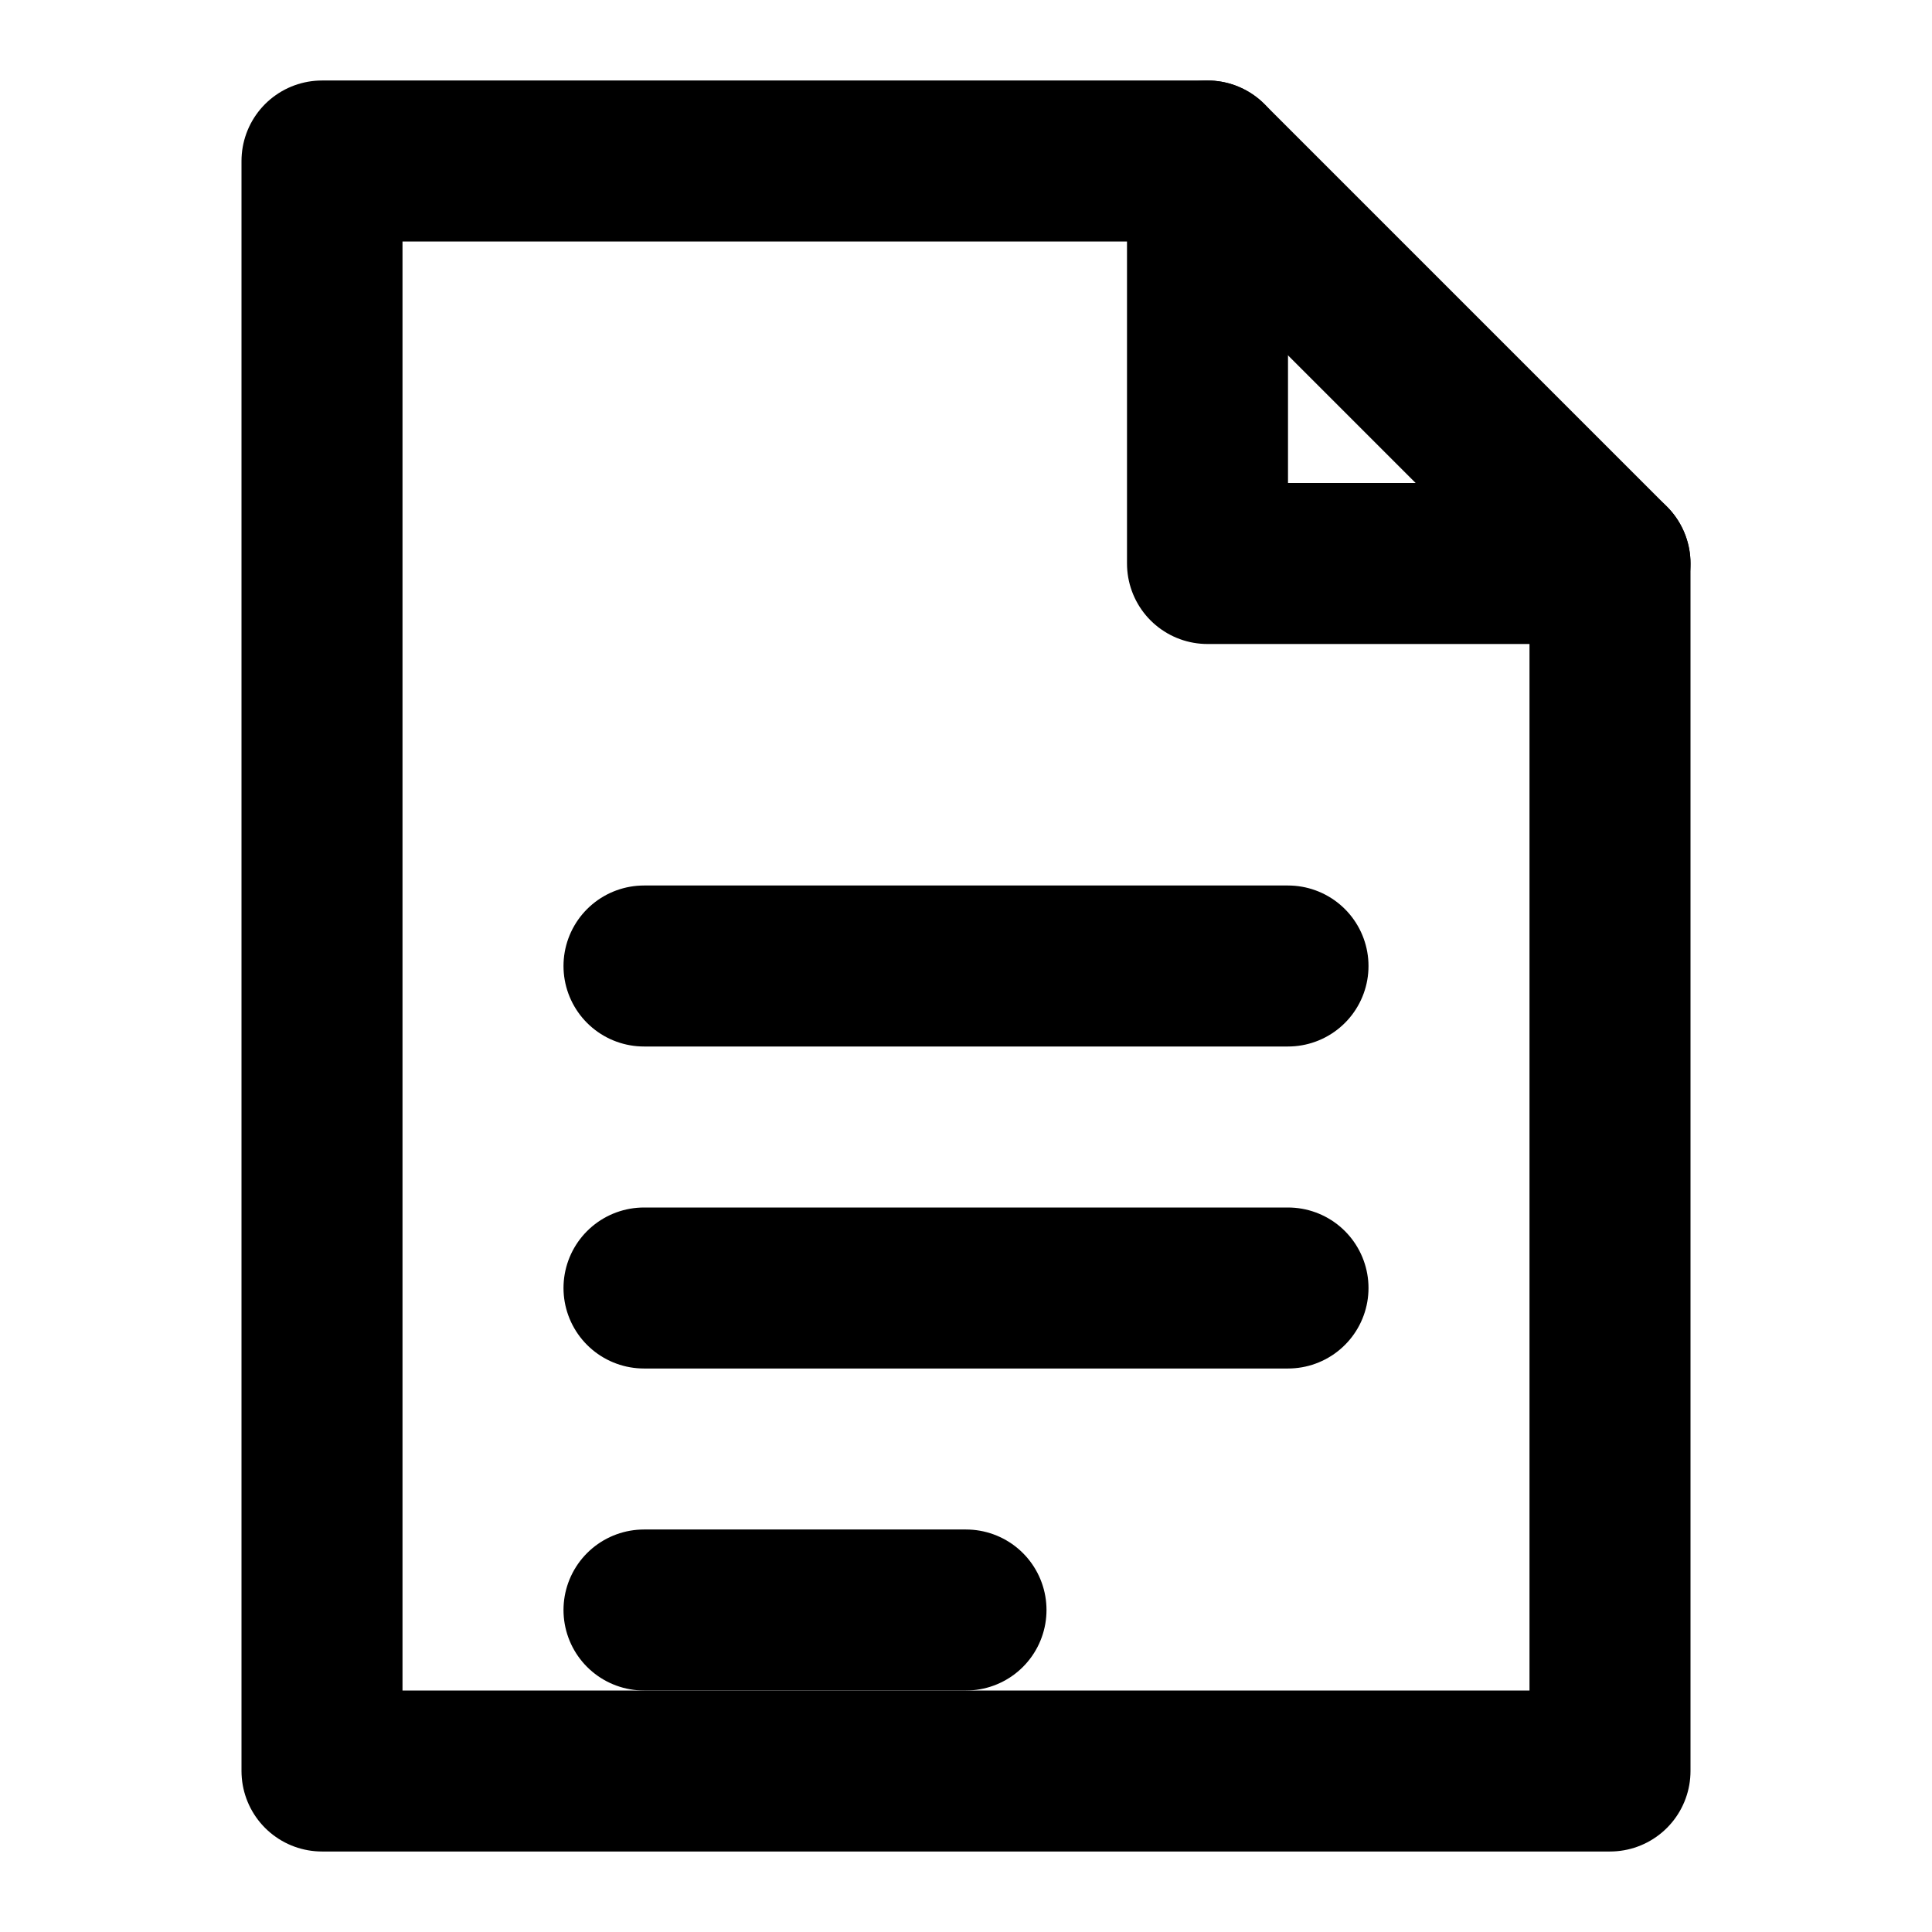
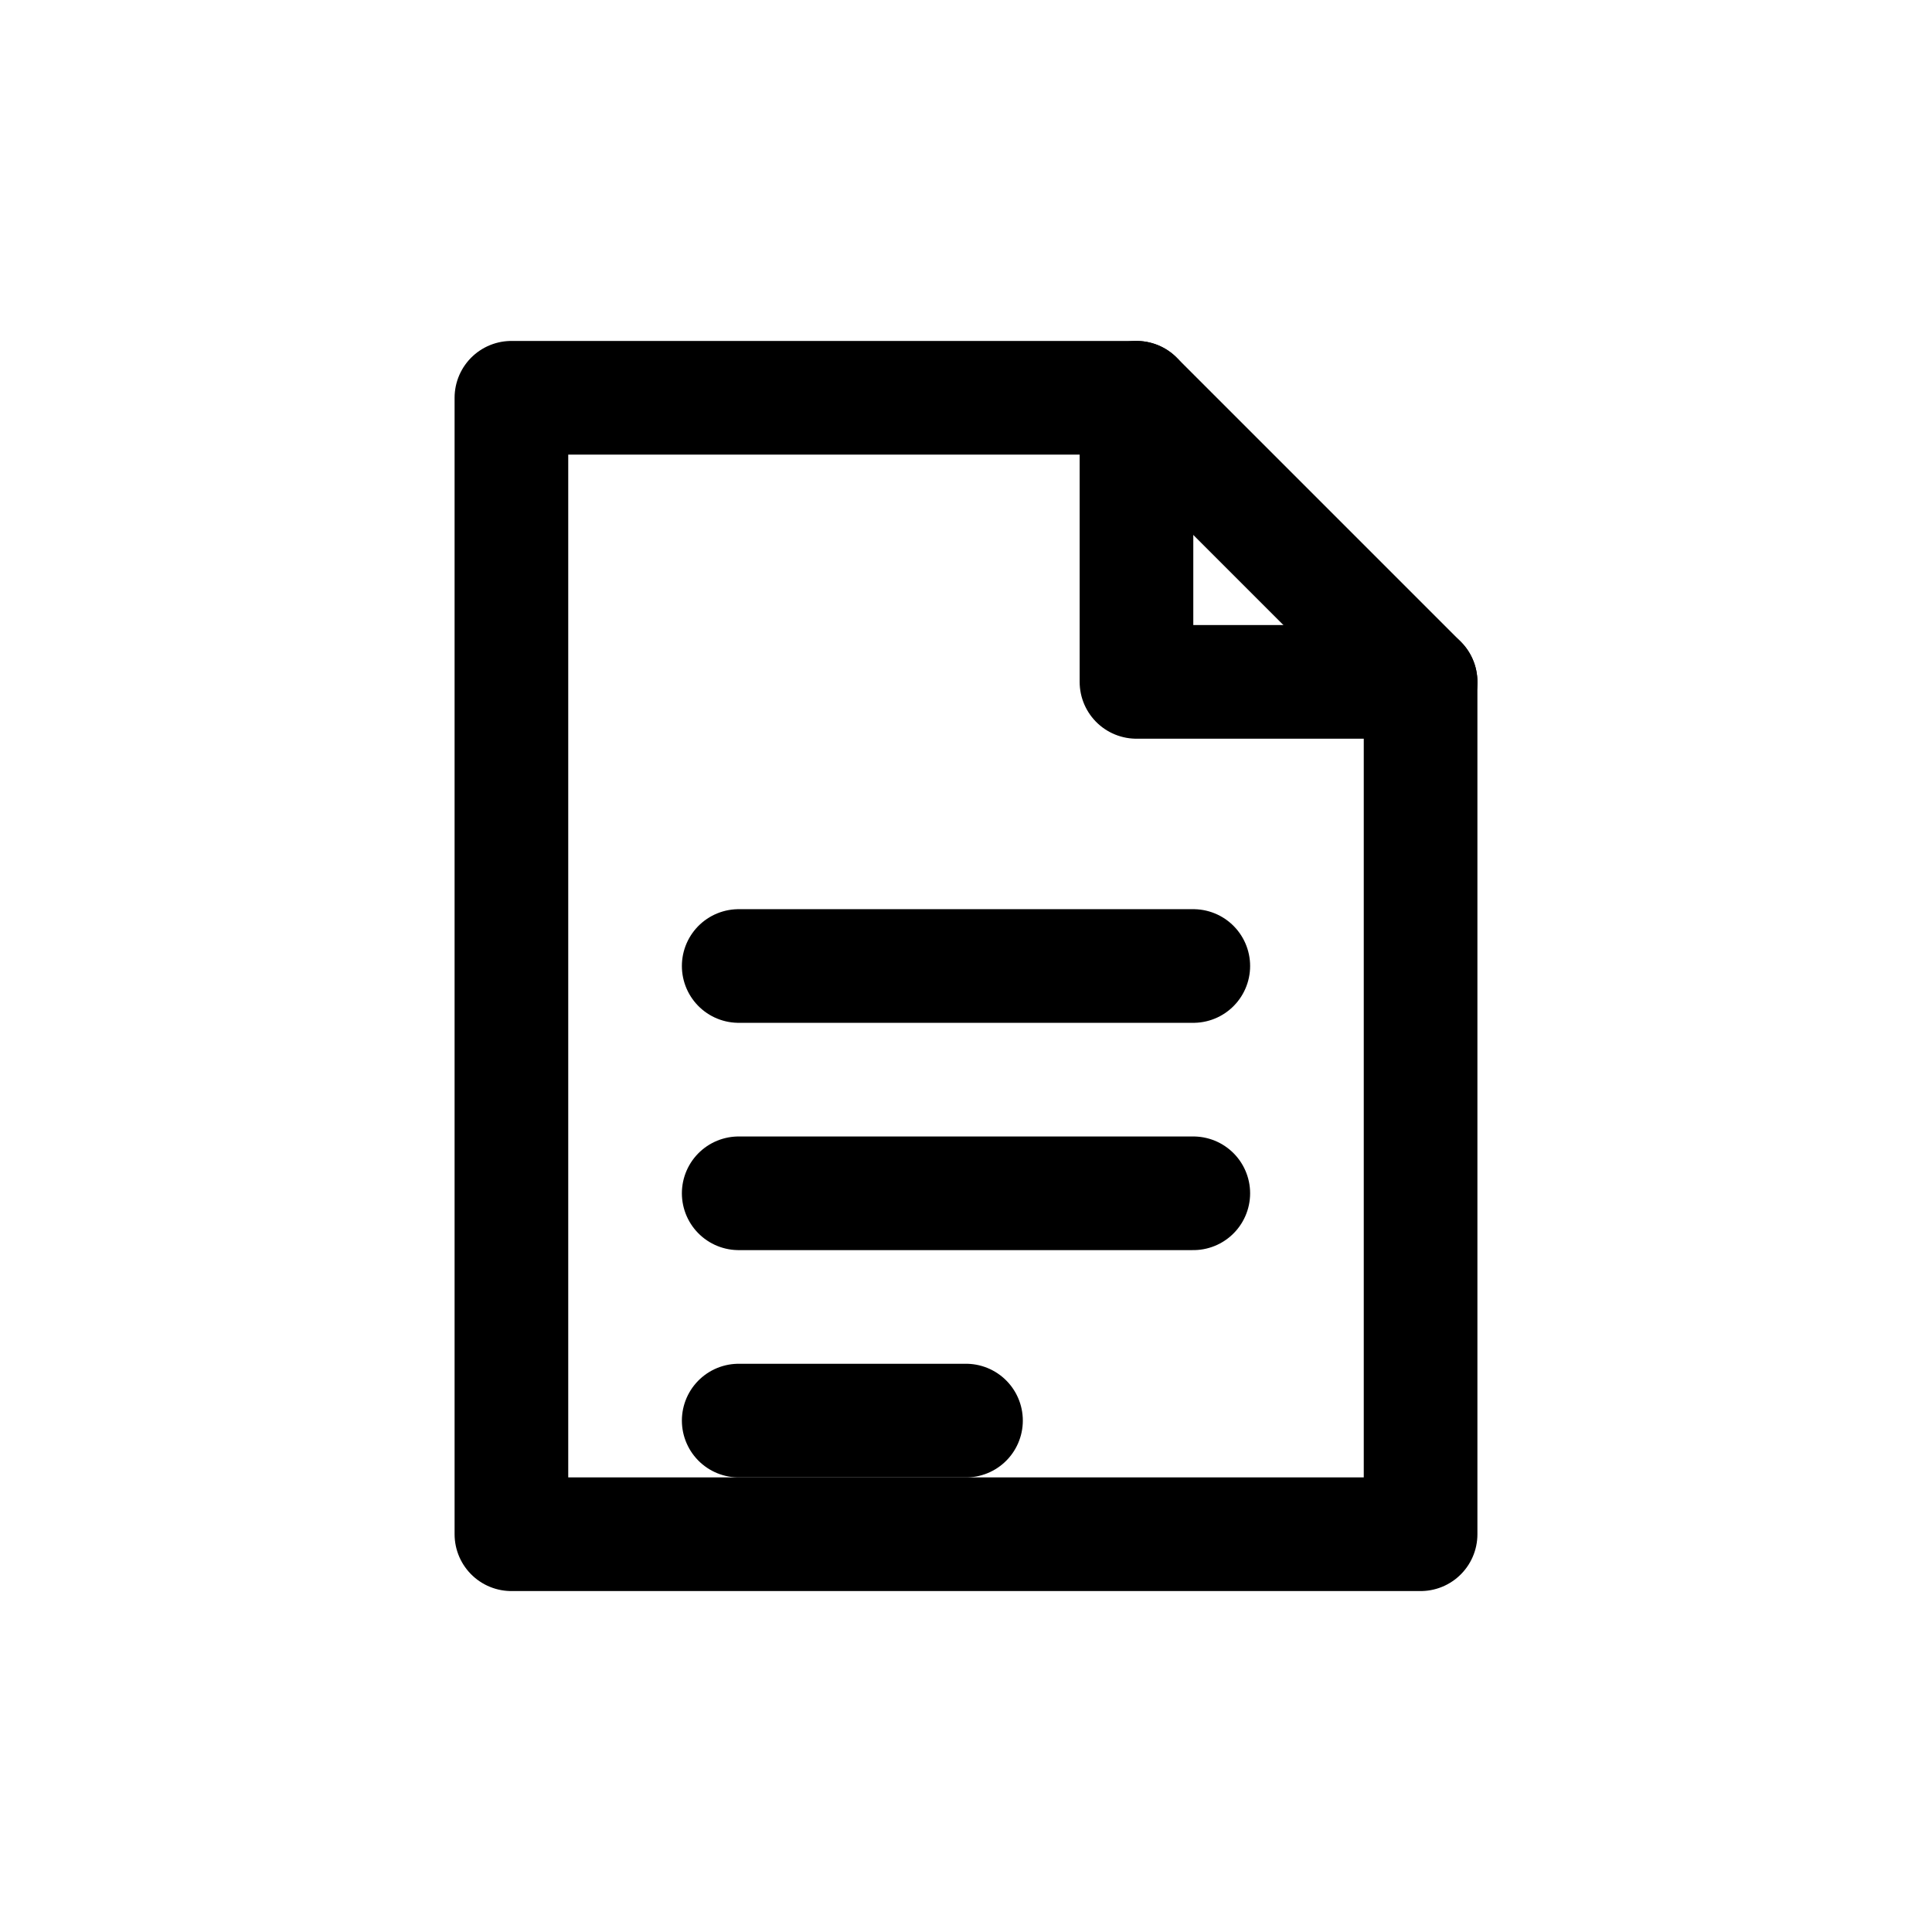
- <svg xmlns="http://www.w3.org/2000/svg" viewBox="0 0 48 48" width="96" height="96" fill="none" stroke="#000000" stroke-width="4" stroke-linecap="round" stroke-linejoin="round">
+ <svg xmlns="http://www.w3.org/2000/svg" viewBox="-10 -10 68 68" width="96" height="96" fill="none" stroke="#000000" stroke-width="4" stroke-linecap="round" stroke-linejoin="round">
  <path d="M8 4 H30 L40 14 V44 H8 Z" />
  <path d="M30 4 V14 H40" />
  <path d="M16 24 H32 M16 32 H32 M16 40 H24" />
</svg>
